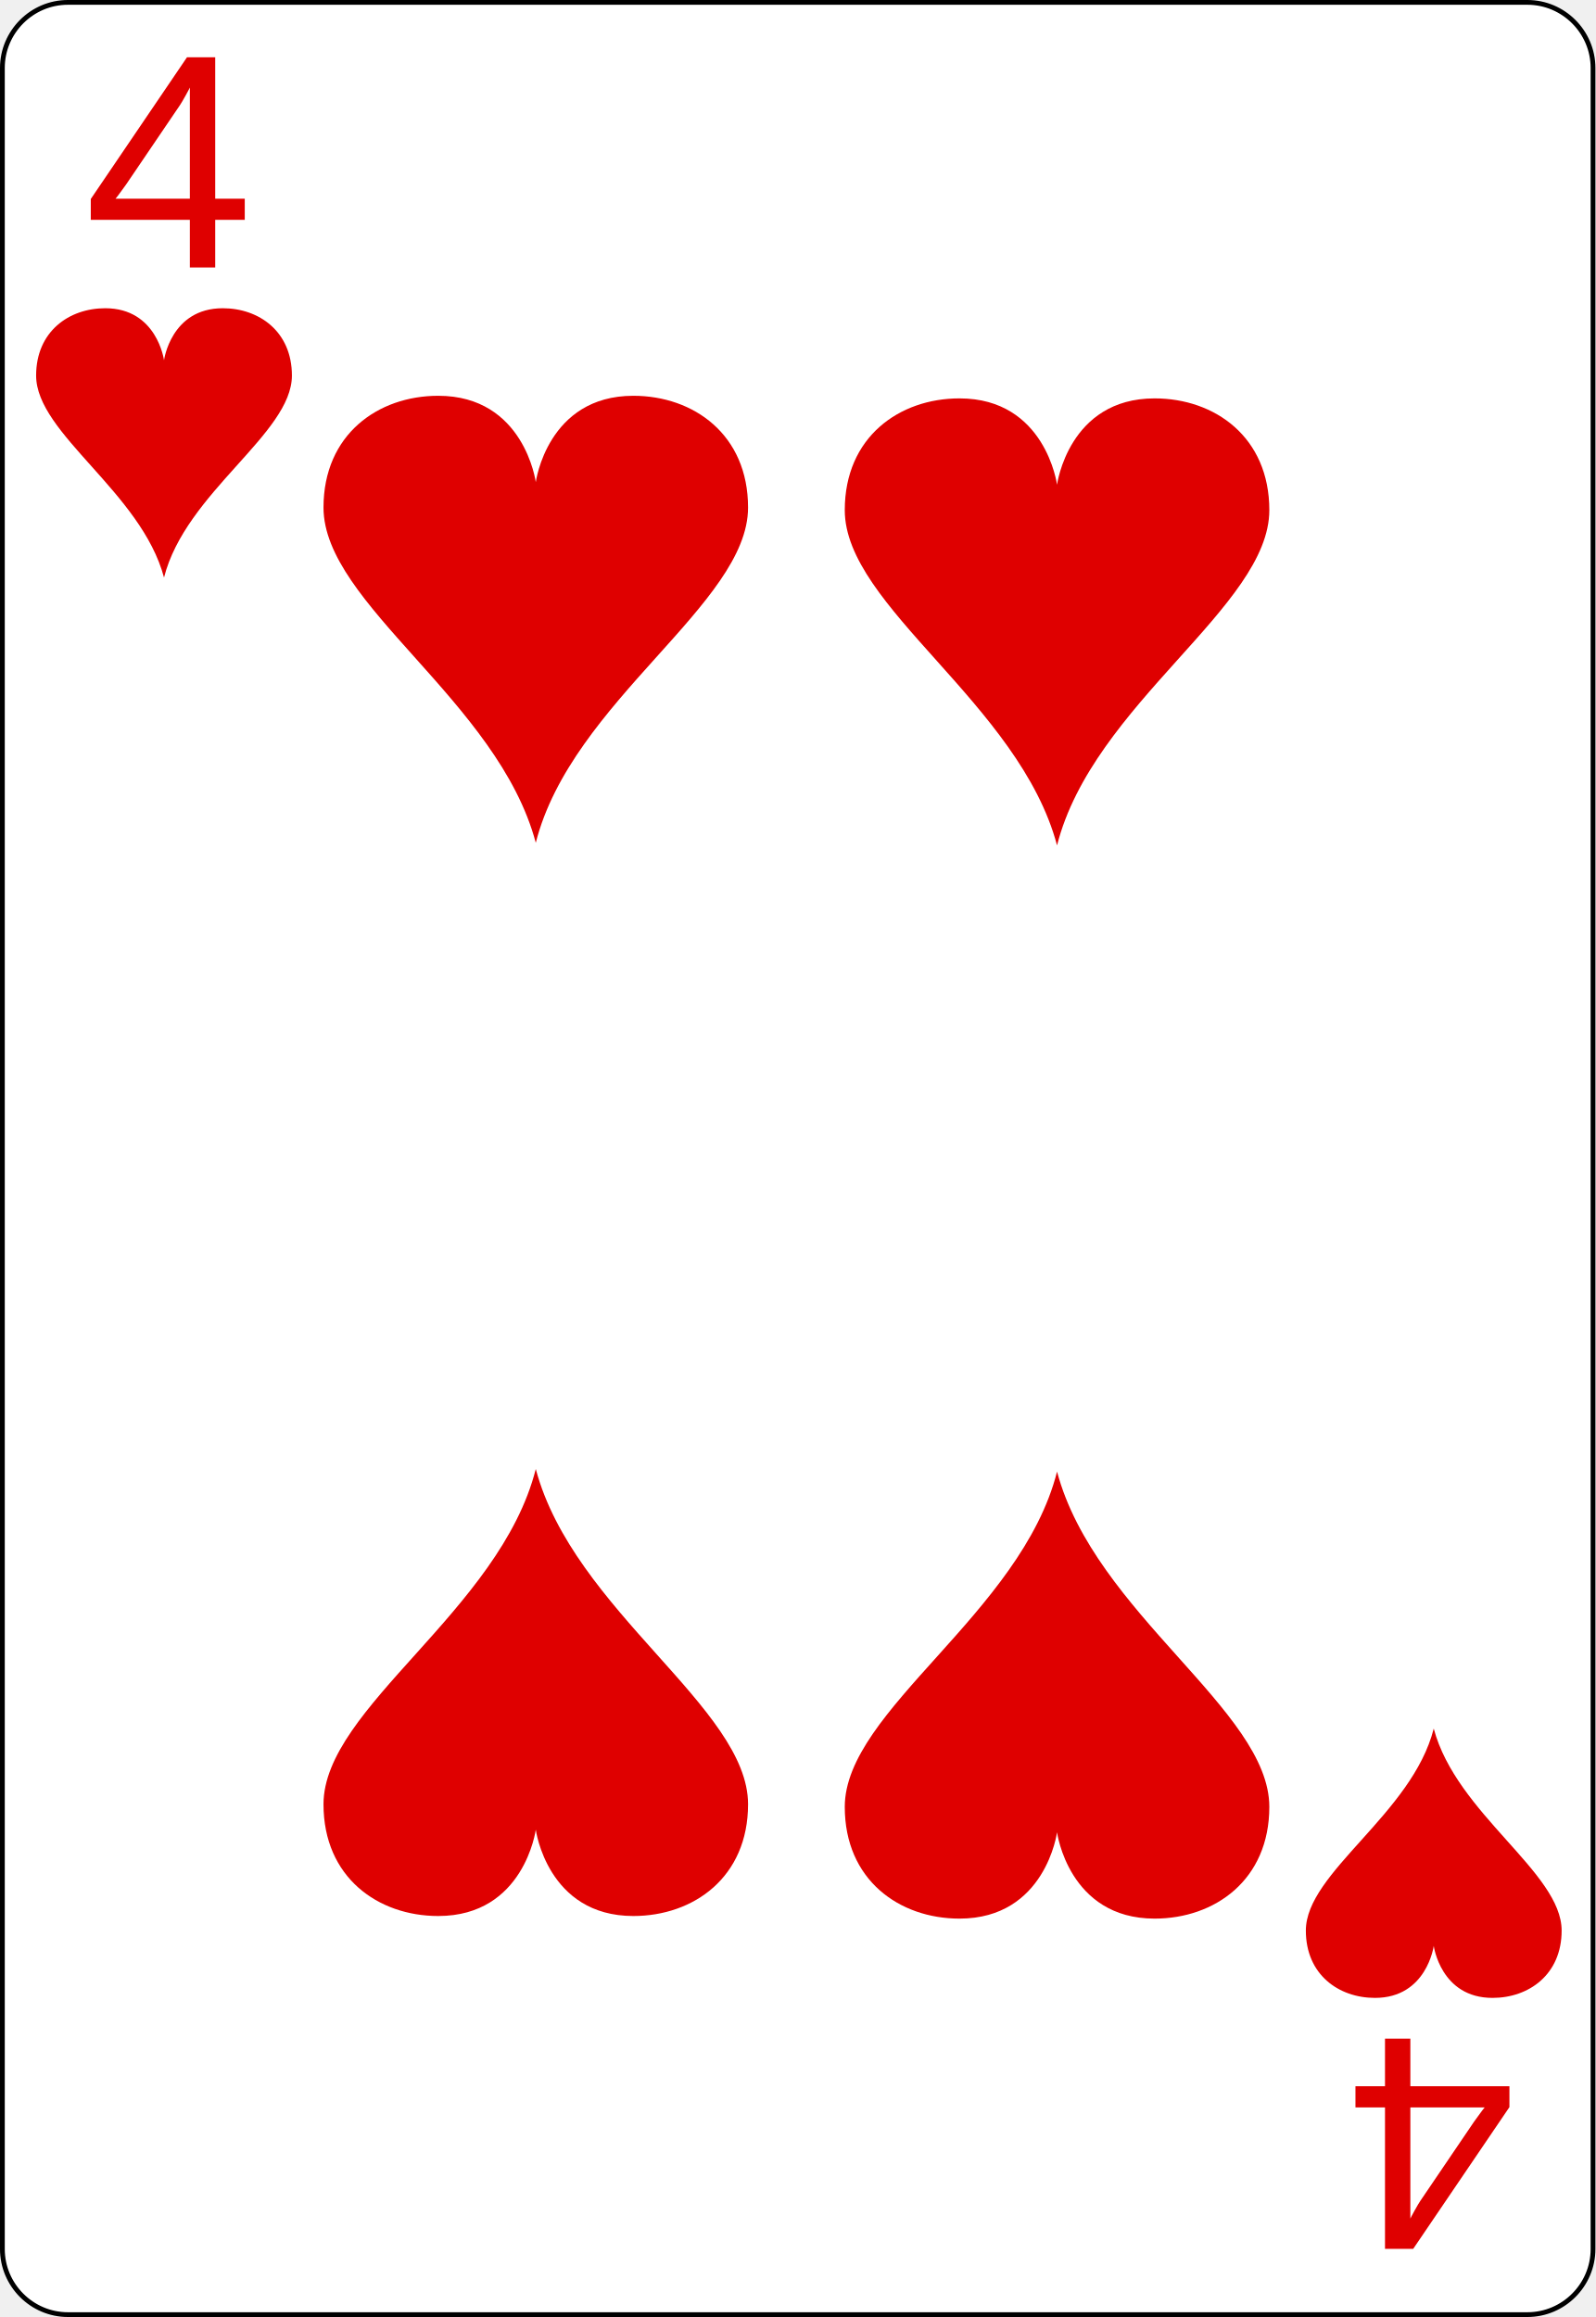
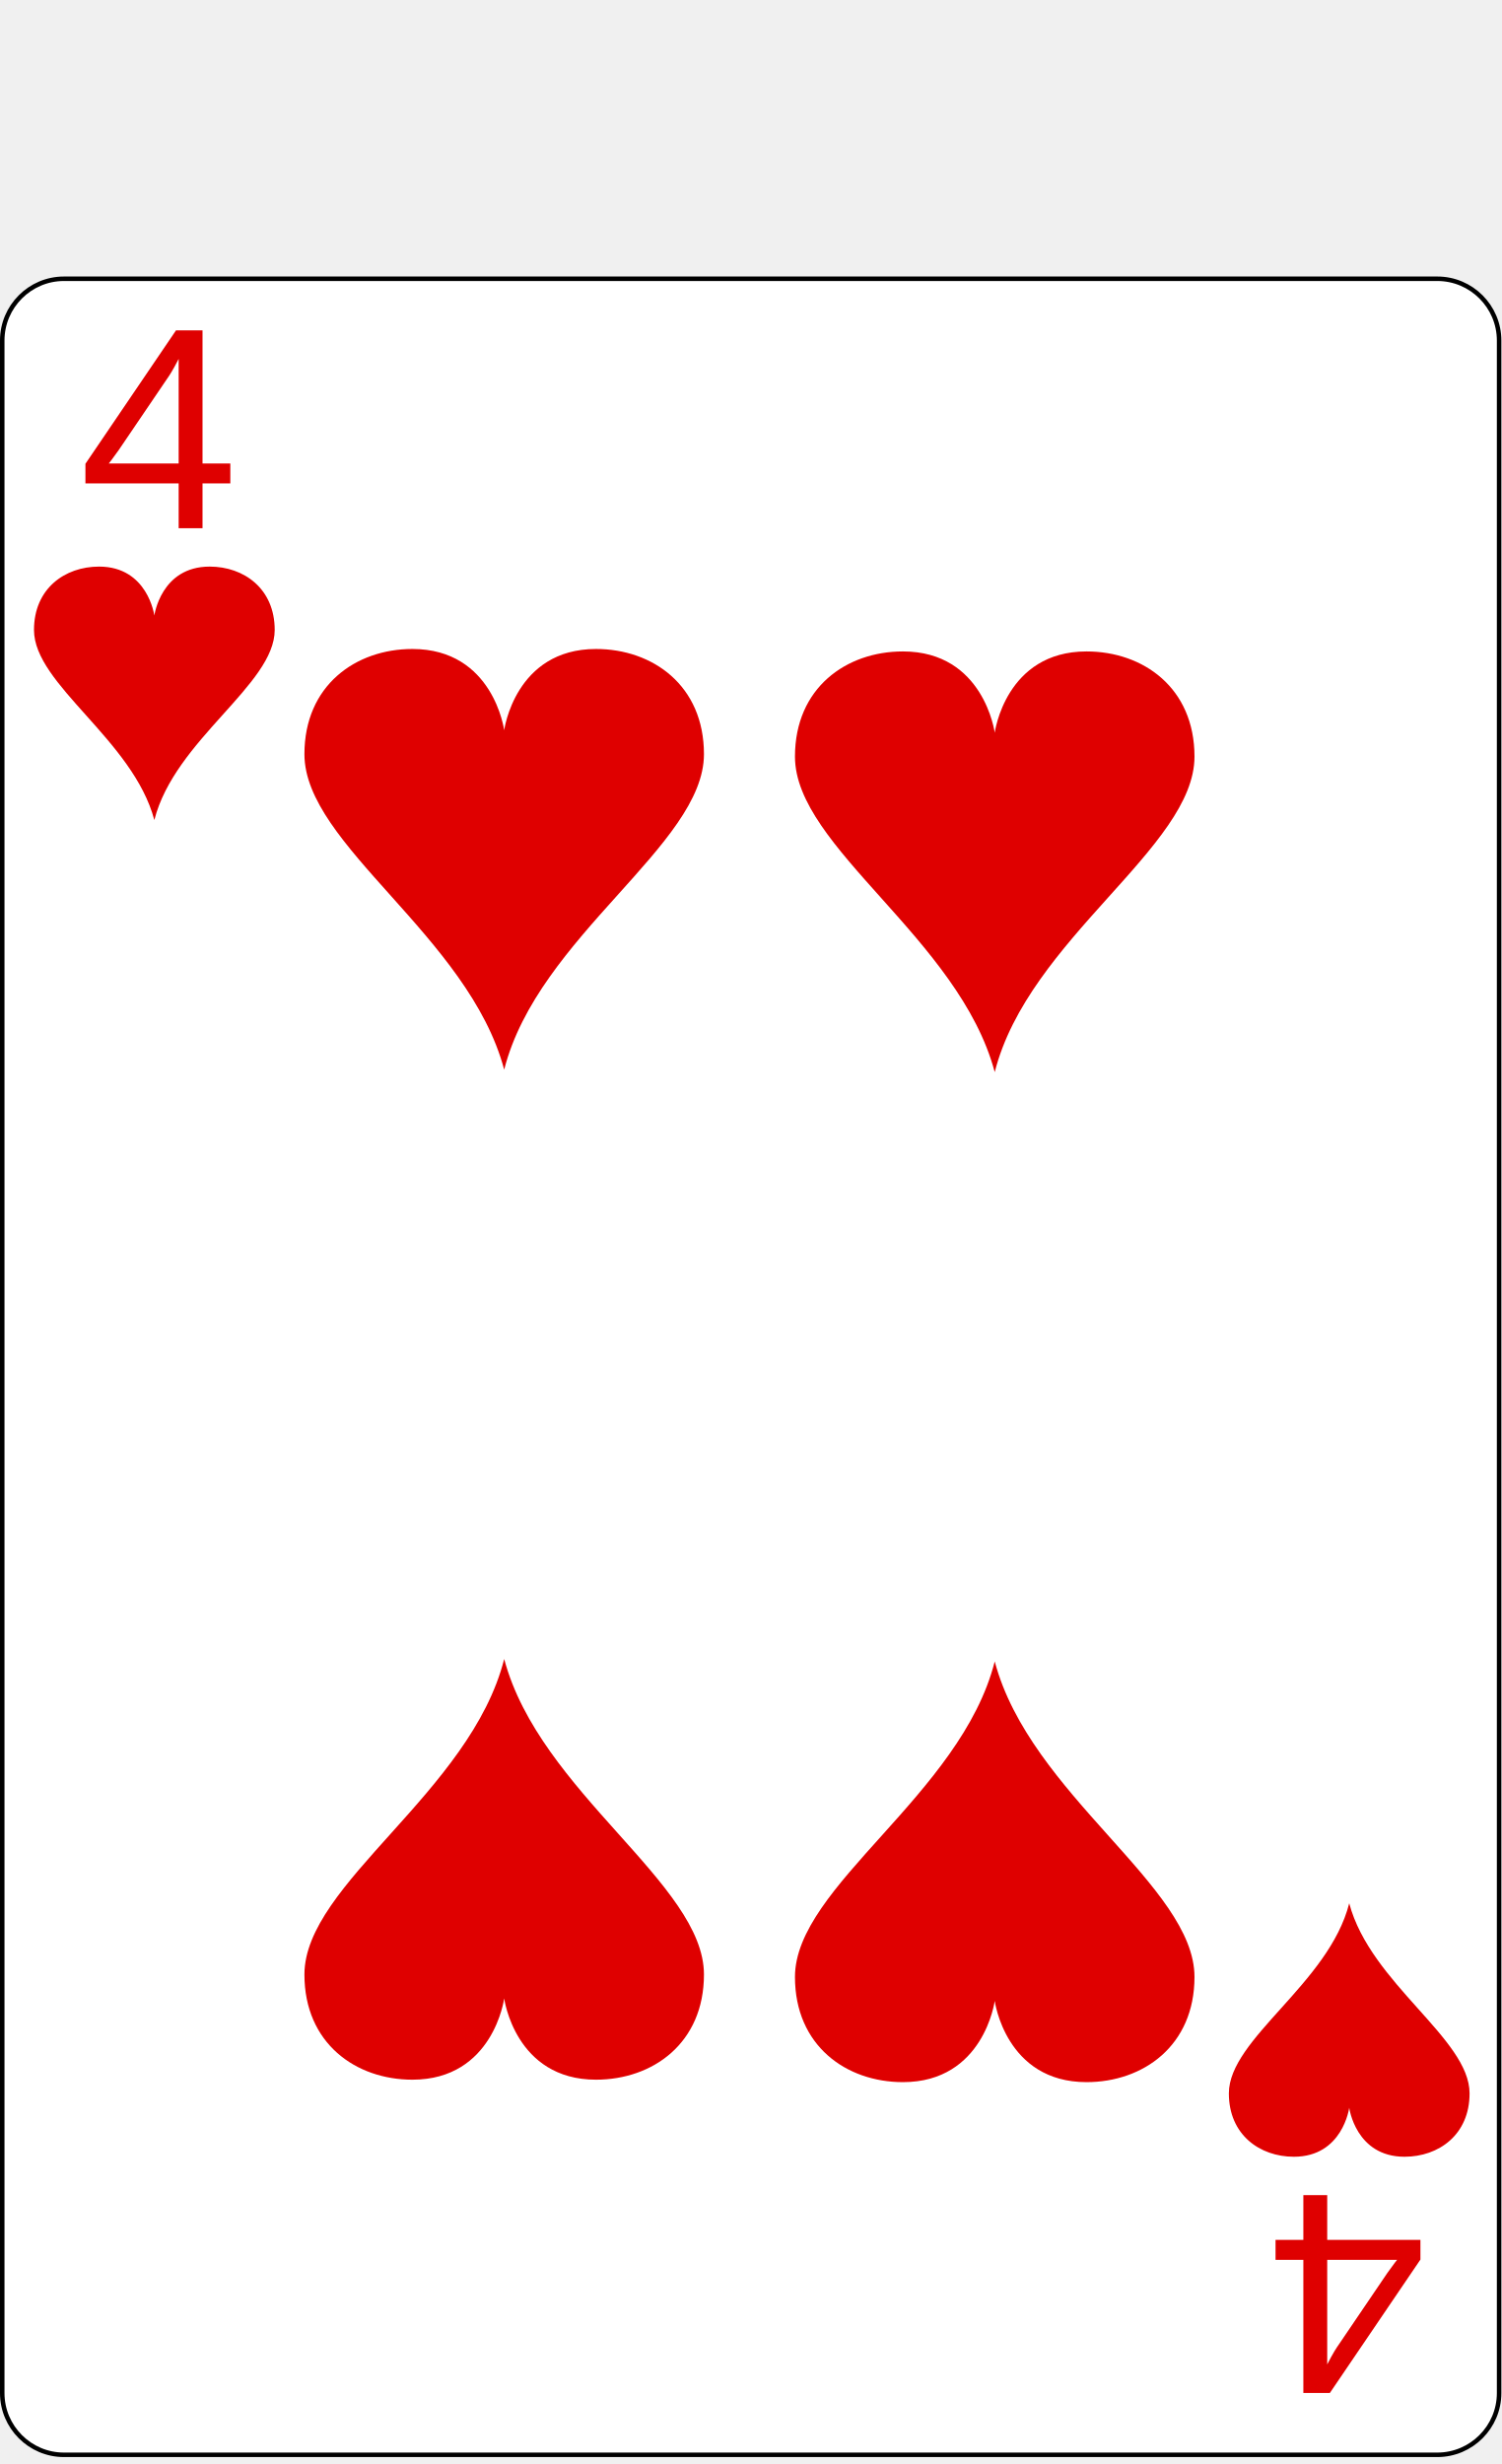
- <svg xmlns="http://www.w3.org/2000/svg" xmlns:xlink="http://www.w3.org/1999/xlink" width="167.087pt" height="242.667pt" viewBox="0 0 167.087 242.667" xml:space="preserve" id="svg2" version="1.1">
+ <svg xmlns="http://www.w3.org/2000/svg" xmlns:xlink="http://www.w3.org/1999/xlink" width="110.087pt" height="180.667pt" viewBox="0 -15 167.087 242.667" xml:space="preserve" id="svg2" version="1.1">
  <defs id="defs41">
    <radialGradient xlink:href="#linearGradient3773" id="radialGradient3781" cx="-0.158" cy="-8.835" fx="-0.158" fy="-8.835" r="8" gradientTransform="matrix(-1.584269,-0.02349808,0.03071979,-2.477574,-0.2485638,-26.71351)" gradientUnits="userSpaceOnUse" />
    <linearGradient id="linearGradient3773">
      <stop style="stop-color:#000000;stop-opacity:1;" offset="0" id="stop3775" />
      <stop style="stop-color:#000000;stop-opacity:0.649;" offset="1" id="stop3777" />
    </linearGradient>
    <radialGradient xlink:href="#linearGradient3773" id="radialGradient3957" cx="-0.158" cy="-8.835" fx="-0.158" fy="-8.835" r="8" gradientTransform="matrix(-1.584269,-0.02349808,0.03071979,-2.477574,-0.2485638,-26.71351)" gradientUnits="userSpaceOnUse" />
    <linearGradient id="linearGradient3959">
      <stop style="stop-color:#000000;stop-opacity:1;" offset="0" id="stop3961" />
      <stop style="stop-color:#000000;stop-opacity:0.649;" offset="1" id="stop3963" />
    </linearGradient>
    <radialGradient r="81.903" fy="509.476" fx="168.025" cy="509.476" cx="168.025" gradientTransform="matrix(1.25656,-0.7774064,0.3366382,0.5361257,-221.2021,359.2426)" gradientUnits="userSpaceOnUse" id="radialGradient3975" xlink:href="#linearGradient3784-4" />
    <linearGradient id="linearGradient3784-4">
      <stop style="stop-color:#ffffff;stop-opacity:0.435;" offset="0" id="stop3786-8" />
      <stop style="stop-color:#000000;stop-opacity:0;" offset="1" id="stop3788-6" />
    </linearGradient>
    <radialGradient xlink:href="#linearGradient3784-4-5" id="radialGradient3929" gradientUnits="userSpaceOnUse" gradientTransform="matrix(1.25656,-0.7774064,0.3366382,0.5361257,-221.2021,359.2426)" cx="168.025" cy="509.476" fx="168.025" fy="509.476" r="81.903" />
    <linearGradient id="linearGradient3784-4-5">
      <stop style="stop-color:#ffffff;stop-opacity:0.489;" offset="0" id="stop3786-8-0" />
      <stop style="stop-color:#000000;stop-opacity:0;" offset="1" id="stop3788-6-3" />
    </linearGradient>
    <radialGradient xlink:href="#linearGradient3784-4-1" id="radialGradient3927" gradientUnits="userSpaceOnUse" gradientTransform="matrix(1.25656,-0.7774064,0.3366382,0.5361257,-221.2021,359.2426)" cx="168.025" cy="509.476" fx="168.025" fy="509.476" r="81.903" />
    <linearGradient id="linearGradient3784-4-1">
      <stop style="stop-color:#ffffff;stop-opacity:0.237;" offset="0" id="stop3786-8-03" />
      <stop style="stop-color:#000000;stop-opacity:0;" offset="1" id="stop3788-6-6" />
    </linearGradient>
    <radialGradient xlink:href="#linearGradient3768" id="radialGradient3776" cx="-0.206" cy="-4.579" fx="-0.206" fy="-4.579" r="8" gradientTransform="matrix(-1,0,0,-1.720176,-0.4120407,-13.02719)" gradientUnits="userSpaceOnUse" />
    <linearGradient id="linearGradient3768">
      <stop style="stop-color:#df0000;stop-opacity:1;" offset="0" id="stop3770" />
      <stop style="stop-color:#df0000;stop-opacity:0.672;" offset="1" id="stop3772" />
    </linearGradient>
    <radialGradient r="81.903" fy="511.223" fx="171.487" cy="511.223" cx="171.487" gradientTransform="matrix(1.152989,-0.6739155,0.3948202,0.6754904,-233.6326,270.4008)" gradientUnits="userSpaceOnUse" id="radialGradient4013" xlink:href="#linearGradient3784-4-6" />
    <linearGradient id="linearGradient3784-4-6">
      <stop style="stop-color:#ffffff;stop-opacity:0.313;" offset="0" id="stop3786-8-8" />
      <stop style="stop-color:#000000;stop-opacity:0;" offset="1" id="stop3788-6-8" />
    </linearGradient>
    <radialGradient r="81.903" fy="492.632" fx="159.354" cy="492.632" cx="159.354" gradientTransform="matrix(1.089478,-0.715138,0.4464527,0.6562658,-244.9333,290.9185)" gradientUnits="userSpaceOnUse" id="radialGradient4013-8" xlink:href="#linearGradient3784-4-2" />
    <linearGradient id="linearGradient3784-4-2">
      <stop style="stop-color:#ffffff;stop-opacity:0.29;" offset="0" id="stop3786-8-1" />
      <stop style="stop-color:#000000;stop-opacity:0;" offset="1" id="stop3788-6-5" />
    </linearGradient>
    <radialGradient r="81.903" fy="492.632" fx="159.354" cy="492.632" cx="159.354" gradientTransform="matrix(1.089478,-0.715138,0.4464527,0.6562658,-244.9333,290.9185)" gradientUnits="userSpaceOnUse" id="radialGradient3073" xlink:href="#linearGradient3784-4-2" />
  </defs>
  <g id="Layer_x0020_1" style="fill-rule:nonzero;clip-rule:nonzero;stroke:#000000;stroke-miterlimit:4;">
    <path style="fill:#FFFFFF;stroke-width:0.5;" d="M166.837,235.548c0,3.777-3.087,6.869-6.871,6.869H7.111c-3.775,0-6.861-3.092-6.861-6.869V7.12C0.25,3.343,3.336,0.25,7.111,0.25h152.855    c3.784,0,6.871,3.093,6.871,6.87v228.428z" id="path5" />
    <g style="stroke:none;" id="g7">
      <g id="g9">
				
			</g>
    </g>
    <g id="g15">
			
		</g>
    <g id="g19">
			
		</g>
    <g style="stroke:none;" id="g23">
      <g id="g25">
				
			</g>
    </g>
    <g style="stroke:none;" id="g31">
      <g id="g33">
				
			</g>
    </g>
  </g>
  <text xml:space="preserve" style="font-size:32px;font-style:normal;font-weight:normal;line-height:125%;letter-spacing:0px;word-spacing:0px;fill:#df0000;fill-opacity:1;stroke:none;font-family:Bitstream Vera Sans" x="8.775" y="28.013" id="text3788">
    <tspan id="tspan3790" x="8.775" y="28.013" style="font-style:normal;font-variant:normal;font-weight:normal;font-stretch:normal;fill:#df0000;fill-opacity:1;font-family:Arial;-inkscape-font-specification:Arial">4</tspan>
  </text>
  <g transform="matrix(1.674307,0,0,1.566992,17.17751,46.38532)" id="layer1-9-6" style="fill:#df0000;fill-opacity:1">
    <path style="fill:#df0000;fill-opacity:1" id="hl-8" d="M 3.676,-9 C 0.433,-9 0,-5.523 0,-5.523 0,-5.523 -0.433,-9 -3.676,-9 -5.946,-9 -8,-7.441 -8,-4.5 -8,-0.614 -1.421,3.294 0,9 1.352,3.299 8,-0.614 8,-4.5 8,-7.441 5.946,-9 3.676,-9 z" />
  </g>
  <text xml:space="preserve" style="font-size:32px;font-style:normal;font-weight:normal;line-height:125%;letter-spacing:0px;word-spacing:0px;fill:#df0000;fill-opacity:1;stroke:none;font-family:Bitstream Vera Sans" x="-158.818" y="-213.515" id="text3788-4" transform="scale(-1,-1)">
    <tspan id="tspan3790-3" x="-158.818" y="-213.515" style="font-style:normal;font-variant:normal;font-weight:normal;font-stretch:normal;fill:#df0000;fill-opacity:1;font-family:Arial;-inkscape-font-specification:Arial">4</tspan>
  </text>
  <g transform="matrix(-1.674307,0,0,-1.566992,150.156,195.1431)" id="layer1-9-6-5" style="fill:#df0000;fill-opacity:1">
    <path style="fill:#df0000;fill-opacity:1" id="hl-8-1" d="M 3.676,-9 C 0.433,-9 0,-5.523 0,-5.523 0,-5.523 -0.433,-9 -3.676,-9 -5.946,-9 -8,-7.441 -8,-4.5 -8,-0.614 -1.421,3.294 0,9 1.352,3.299 8,-0.614 8,-4.5 8,-7.441 5.946,-9 3.676,-9 z" />
  </g>
  <g transform="matrix(2.779008,0,0,2.600887,56.11227,64.85977)" id="layer1-9-6-8" style="fill:#df0000;fill-opacity:1">
    <path style="fill:#df0000;fill-opacity:1" id="hl-8-8" d="M 3.676,-9 C 0.433,-9 0,-5.523 0,-5.523 0,-5.523 -0.433,-9 -3.676,-9 -5.946,-9 -8,-7.441 -8,-4.5 -8,-0.614 -1.421,3.294 0,9 1.352,3.299 8,-0.614 8,-4.5 8,-7.441 5.946,-9 3.676,-9 z" />
  </g>
  <g transform="matrix(-2.779008,0,0,-2.600887,56.11227,177.2622)" id="layer1-9-6-8-9" style="fill:#df0000;fill-opacity:1">
    <path style="fill:#df0000;fill-opacity:1" id="hl-8-8-5" d="M 3.676,-9 C 0.433,-9 0,-5.523 0,-5.523 0,-5.523 -0.433,-9 -3.676,-9 -5.946,-9 -8,-7.441 -8,-4.5 -8,-0.614 -1.421,3.294 0,9 1.352,3.299 8,-0.614 8,-4.5 8,-7.441 5.946,-9 3.676,-9 z" />
  </g>
  <g transform="matrix(2.779008,0,0,2.600887,110.7045,65.1323)" id="layer1-9-6-8-0" style="fill:#df0000;fill-opacity:1">
    <path style="fill:#df0000;fill-opacity:1" id="hl-8-8-6" d="M 3.676,-9 C 0.433,-9 0,-5.523 0,-5.523 0,-5.523 -0.433,-9 -3.676,-9 -5.946,-9 -8,-7.441 -8,-4.5 -8,-0.614 -1.421,3.294 0,9 1.352,3.299 8,-0.614 8,-4.5 8,-7.441 5.946,-9 3.676,-9 z" />
  </g>
  <g transform="matrix(-2.779008,0,0,-2.600887,110.7045,177.5347)" id="layer1-9-6-8-9-8" style="fill:#df0000;fill-opacity:1">
    <path style="fill:#df0000;fill-opacity:1" id="hl-8-8-5-9" d="M 3.676,-9 C 0.433,-9 0,-5.523 0,-5.523 0,-5.523 -0.433,-9 -3.676,-9 -5.946,-9 -8,-7.441 -8,-4.5 -8,-0.614 -1.421,3.294 0,9 1.352,3.299 8,-0.614 8,-4.5 8,-7.441 5.946,-9 3.676,-9 z" />
  </g>
</svg>
